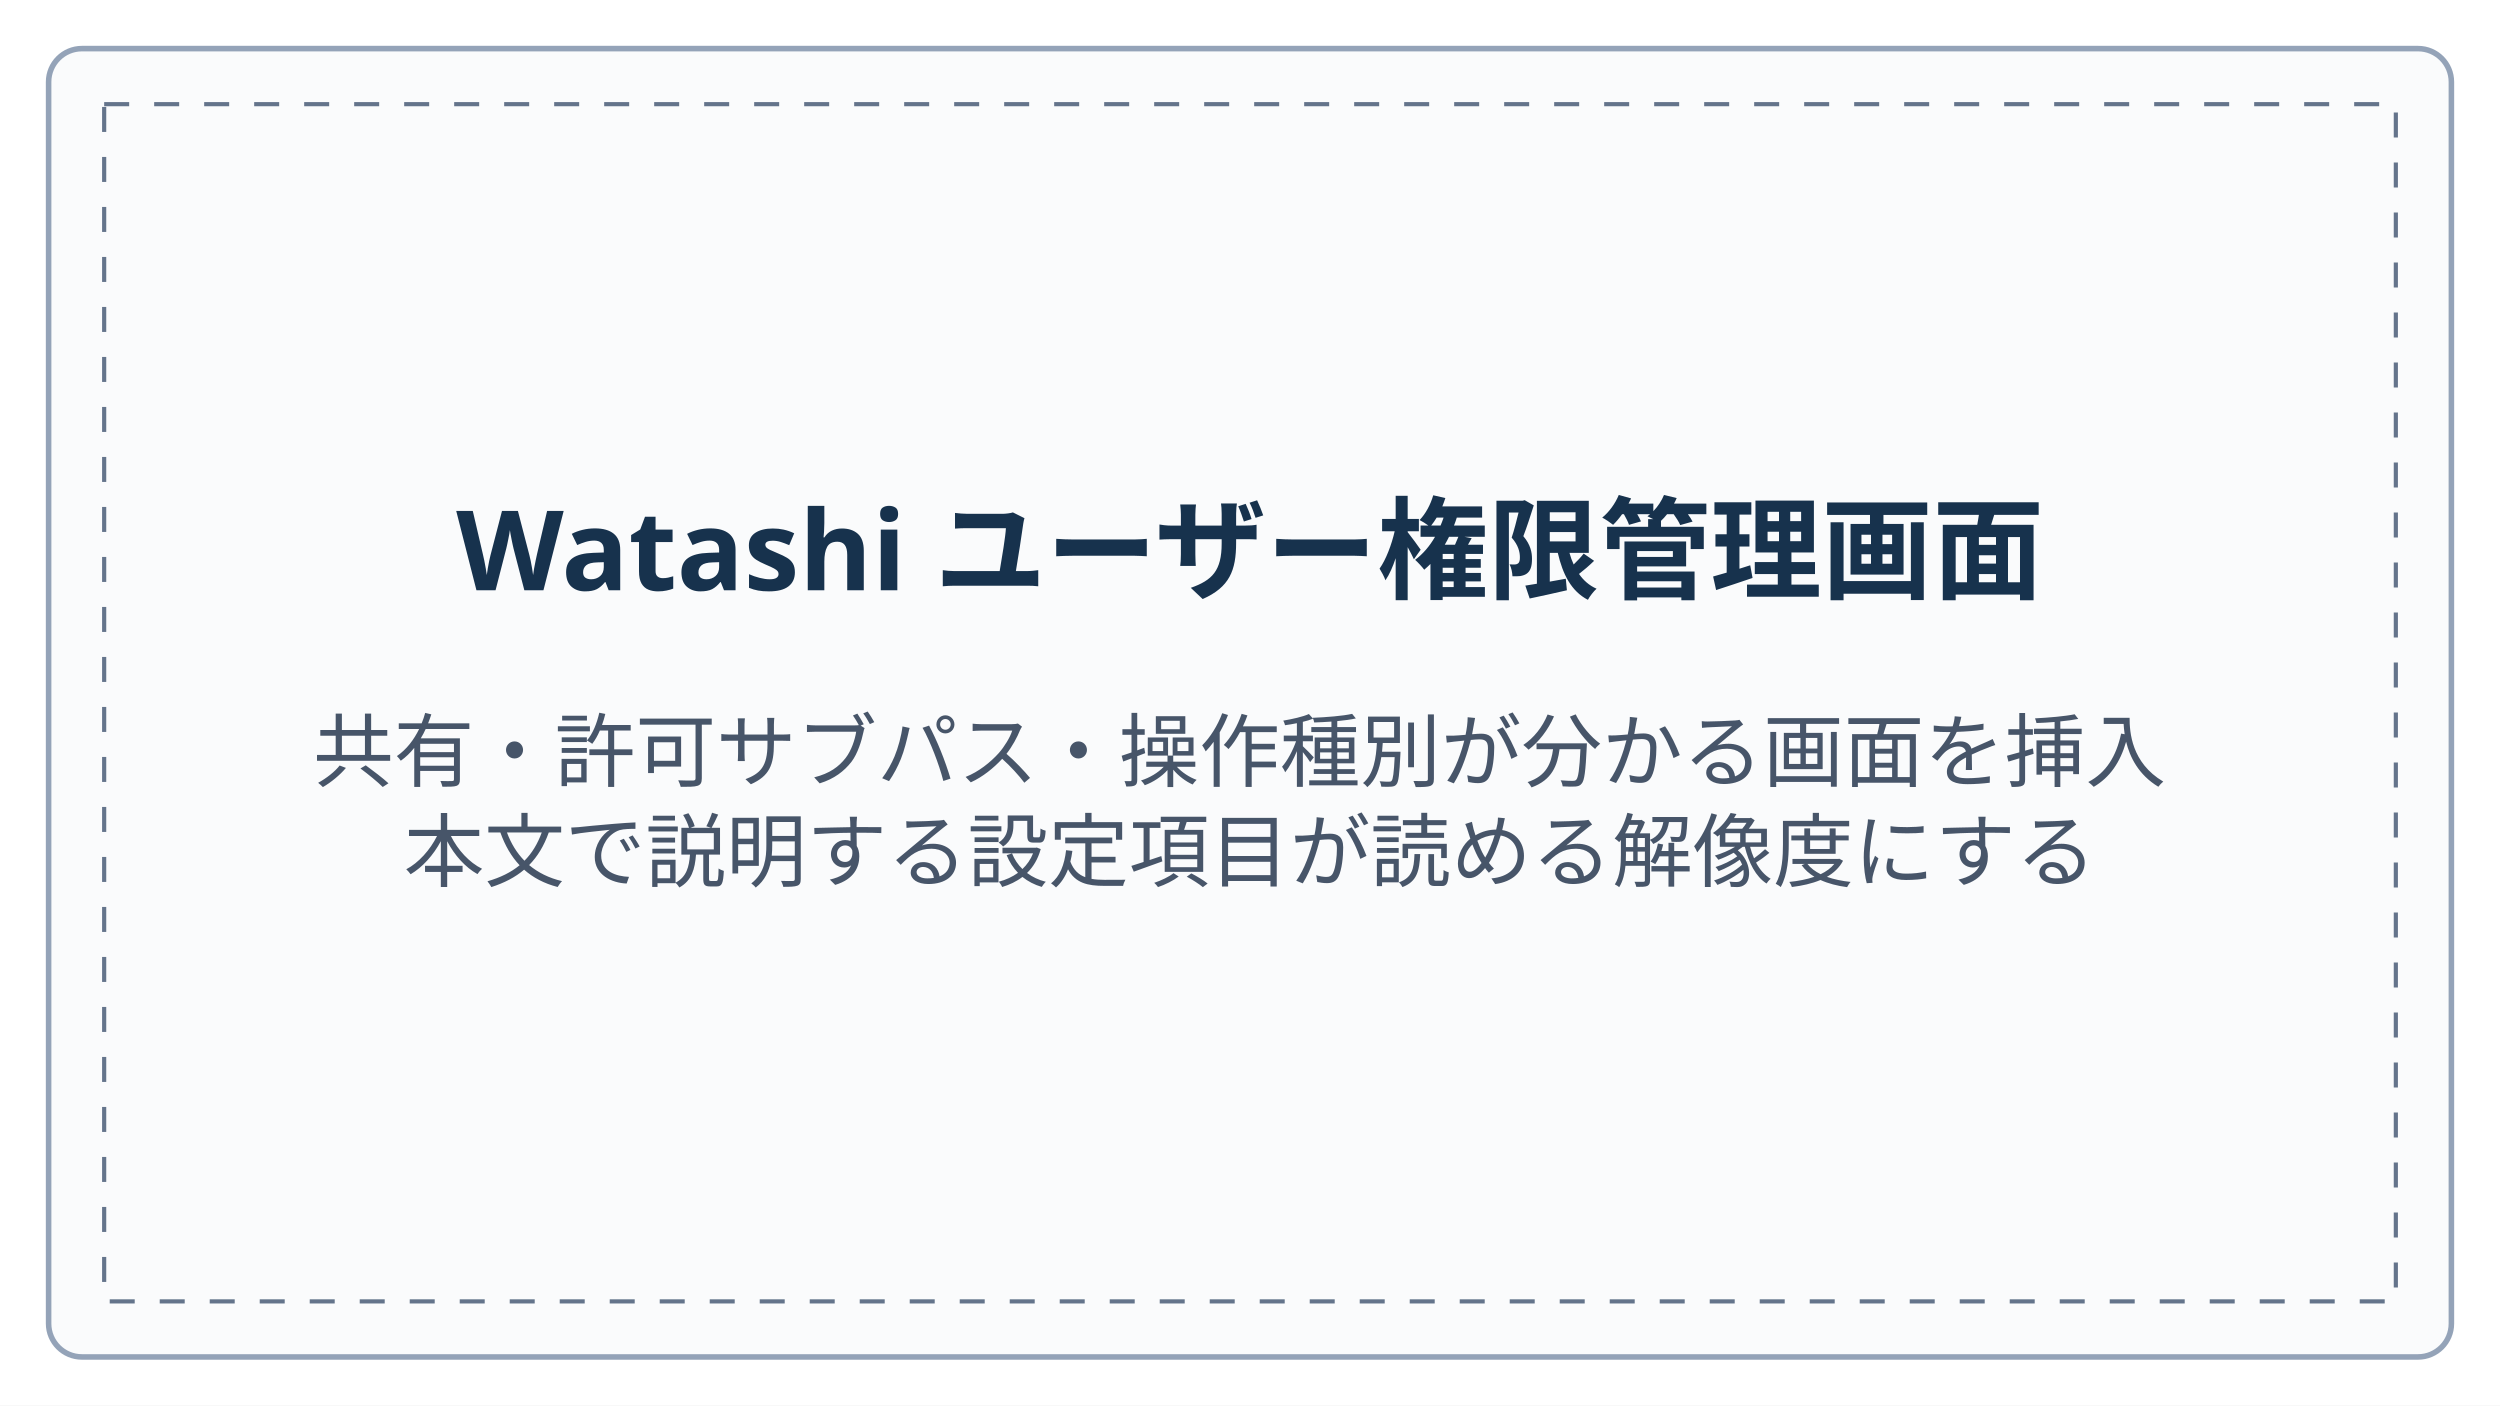
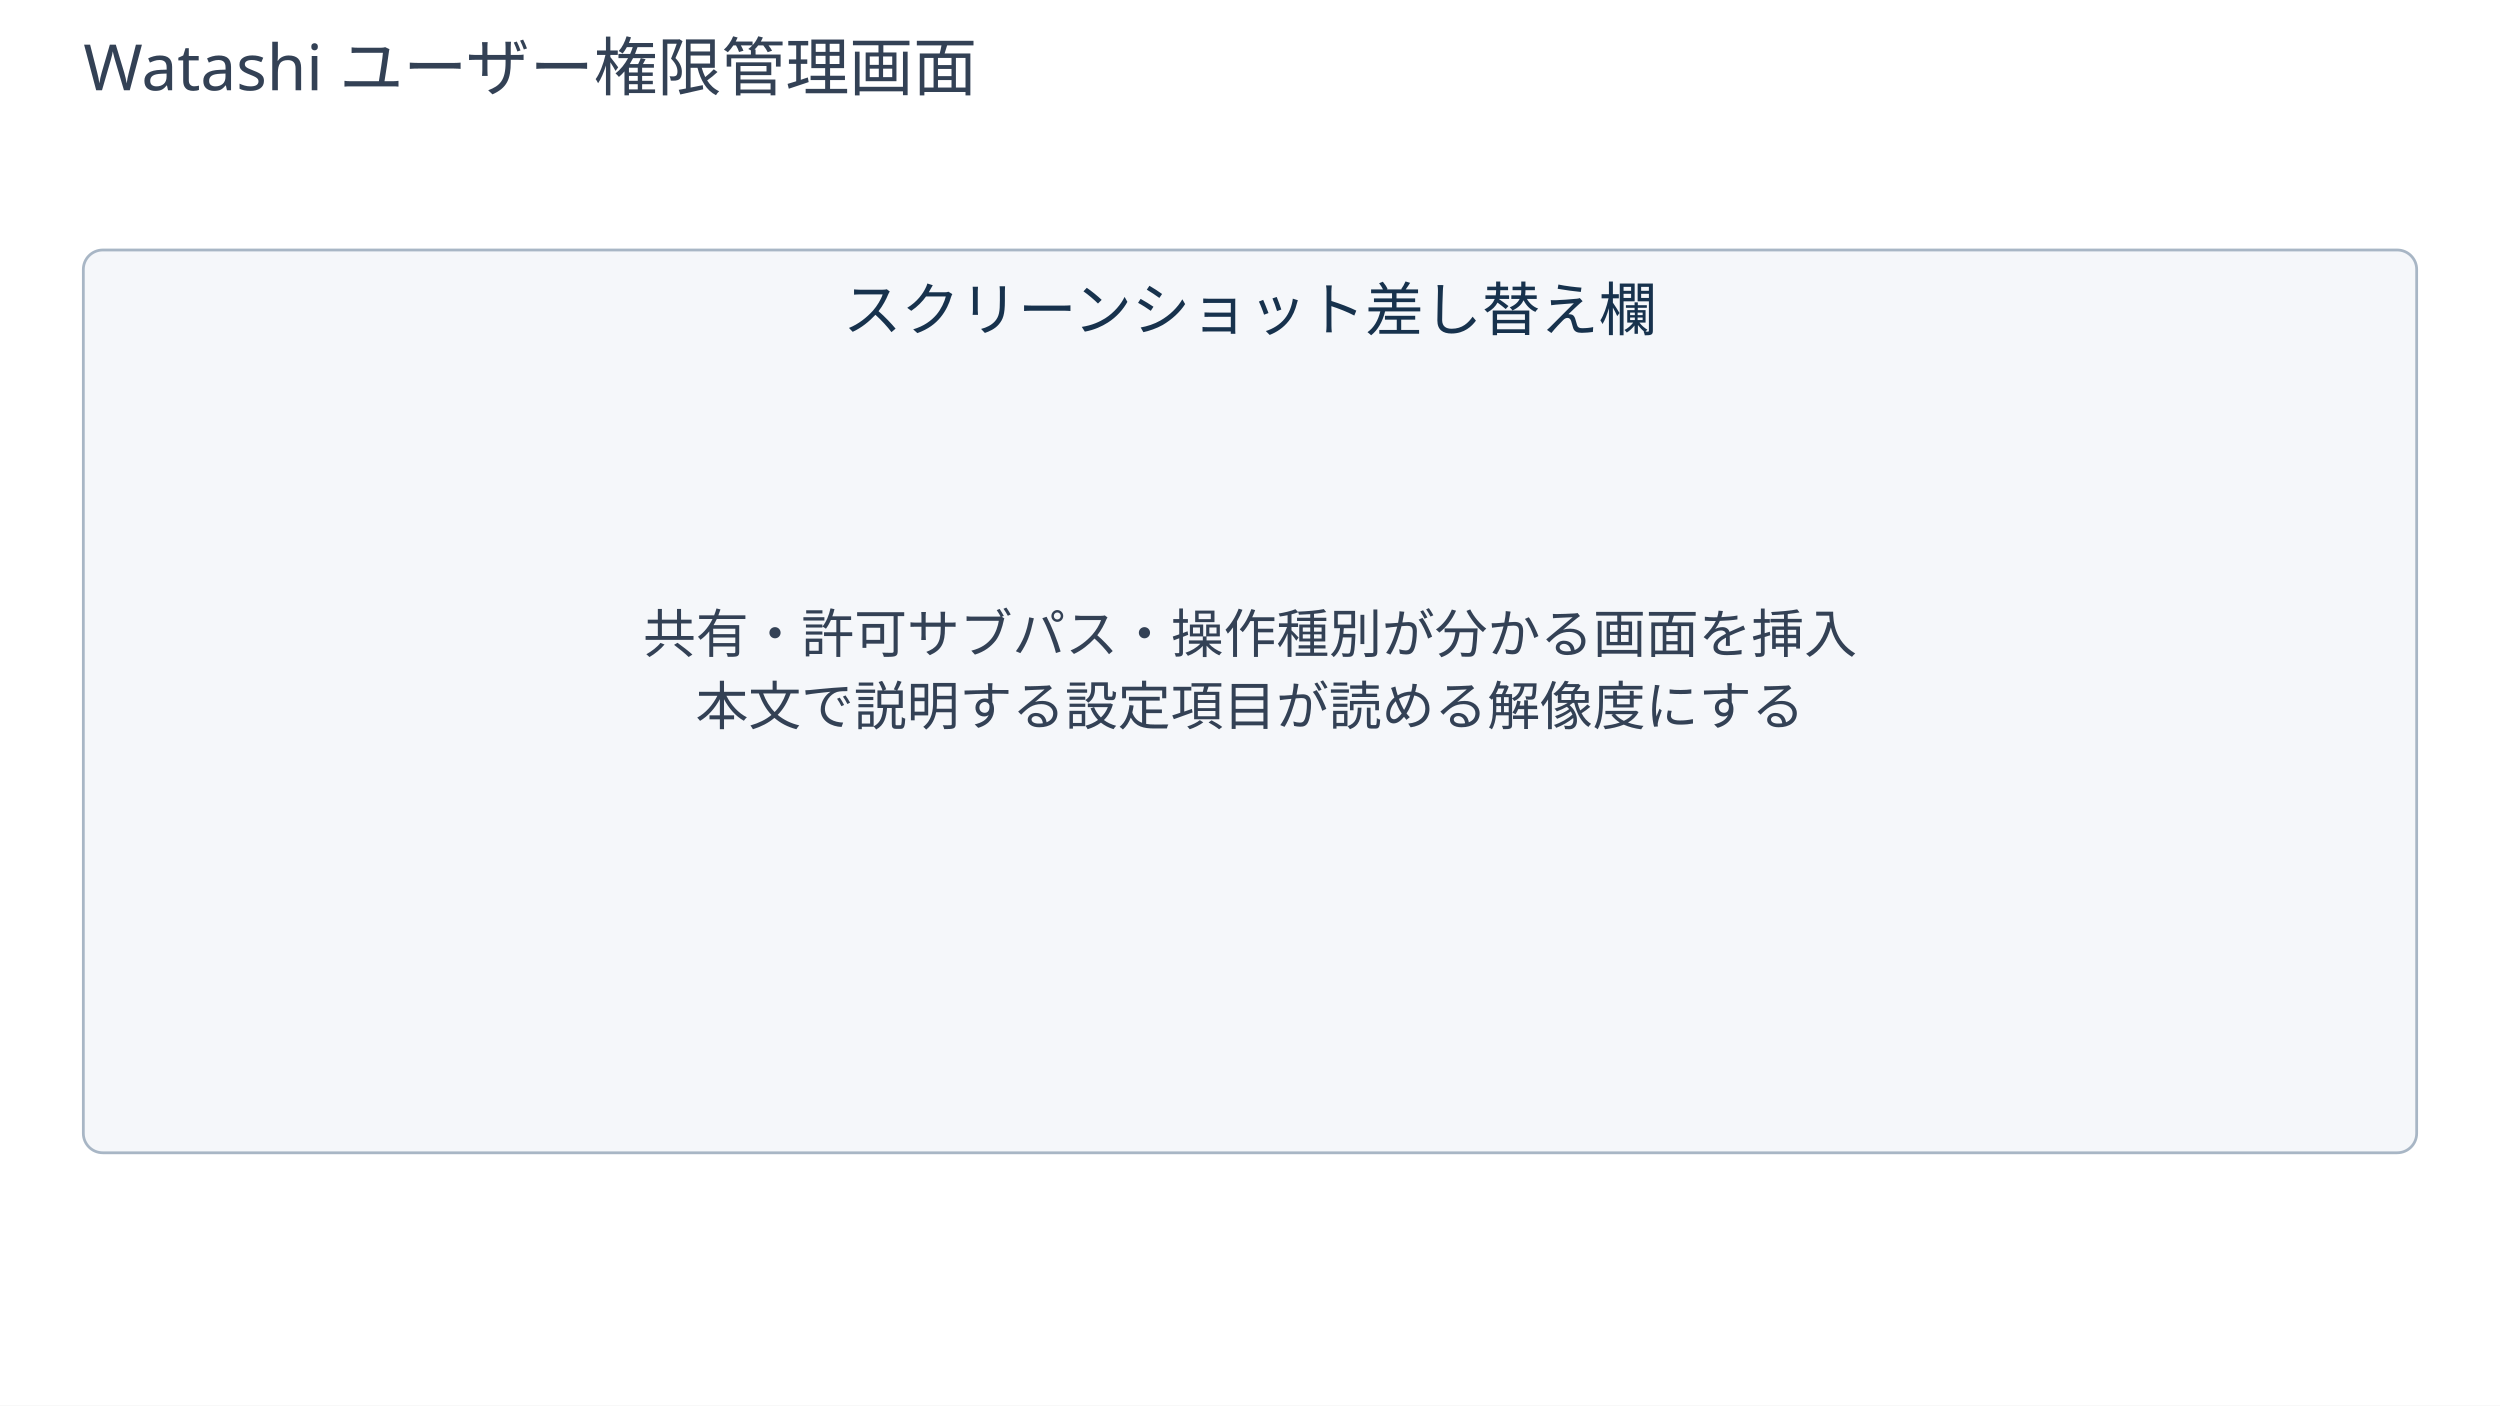
- <svg xmlns="http://www.w3.org/2000/svg" width="1800" height="1012" viewBox="0 0 1800 1012" role="img" aria-label="Watashiのユーザー権限管理画面のスクリーンショットを後から挿入するためのプレースホルダー">
-   <rect width="1800" height="1012" fill="#FFFFFF" />
-   <rect x="35" y="35" width="1730" height="942" rx="24" fill="#FAFBFC" stroke="#94A3B8" stroke-width="4" />
-   <rect x="75" y="75" width="1650" height="862" fill="none" stroke="#64748B" stroke-width="3" stroke-dasharray="18 18" />
-   <text x="900" y="425" text-anchor="middle" font-family="Yu Gothic, sans-serif" font-size="80" font-weight="700" fill="#17324D">Watashi ユーザー権限管理画面</text>
-   <text x="900" y="490" text-anchor="middle" font-family="Yu Gothic, sans-serif" font-size="58" fill="#475569">
-     <tspan x="900" dy="72">共有・許可サブパス・操作種別が分かる画面を挿入</tspan>
-     <tspan x="900" dy="72">本文で説明する設定項目が読める解像度にする</tspan>
-   </text>
+ <svg xmlns="http://www.w3.org/2000/svg" width="1800" height="1012" viewBox="0 0 1800 1012" role="img">
+   <rect width="1800" height="1012" fill="white" />
+   <text x="60" y="65" font-family="Yu Gothic, Meiryo, sans-serif" font-size="46" text-anchor="start" fill="#334155">Watashi ユーザー権限管理画面</text>
+   <rect x="60" y="180" width="1680" height="650" rx="14" fill="#F5F7FA" stroke="#A8B6C5" stroke-width="2" />
+   <text x="900.0" y="238" font-family="Yu Gothic, Meiryo, sans-serif" font-size="42" text-anchor="middle" fill="#17324D">スクリーンショット差し替え欄</text>
+   <text x="900.0" y="295" font-family="Yu Gothic, Meiryo, sans-serif" font-size="38" text-anchor="middle" fill="#334155" />
+   <text x="900" y="470" font-family="Yu Gothic, Meiryo, sans-serif" font-size="38" text-anchor="middle" fill="#334155">共有・許可サブパス・操作種別が分かる画面を挿入</text>
+   <text x="900" y="522" font-family="Yu Gothic, Meiryo, sans-serif" font-size="38" text-anchor="middle" fill="#334155">本文で説明する設定項目が読める解像度にする</text>
</svg>
